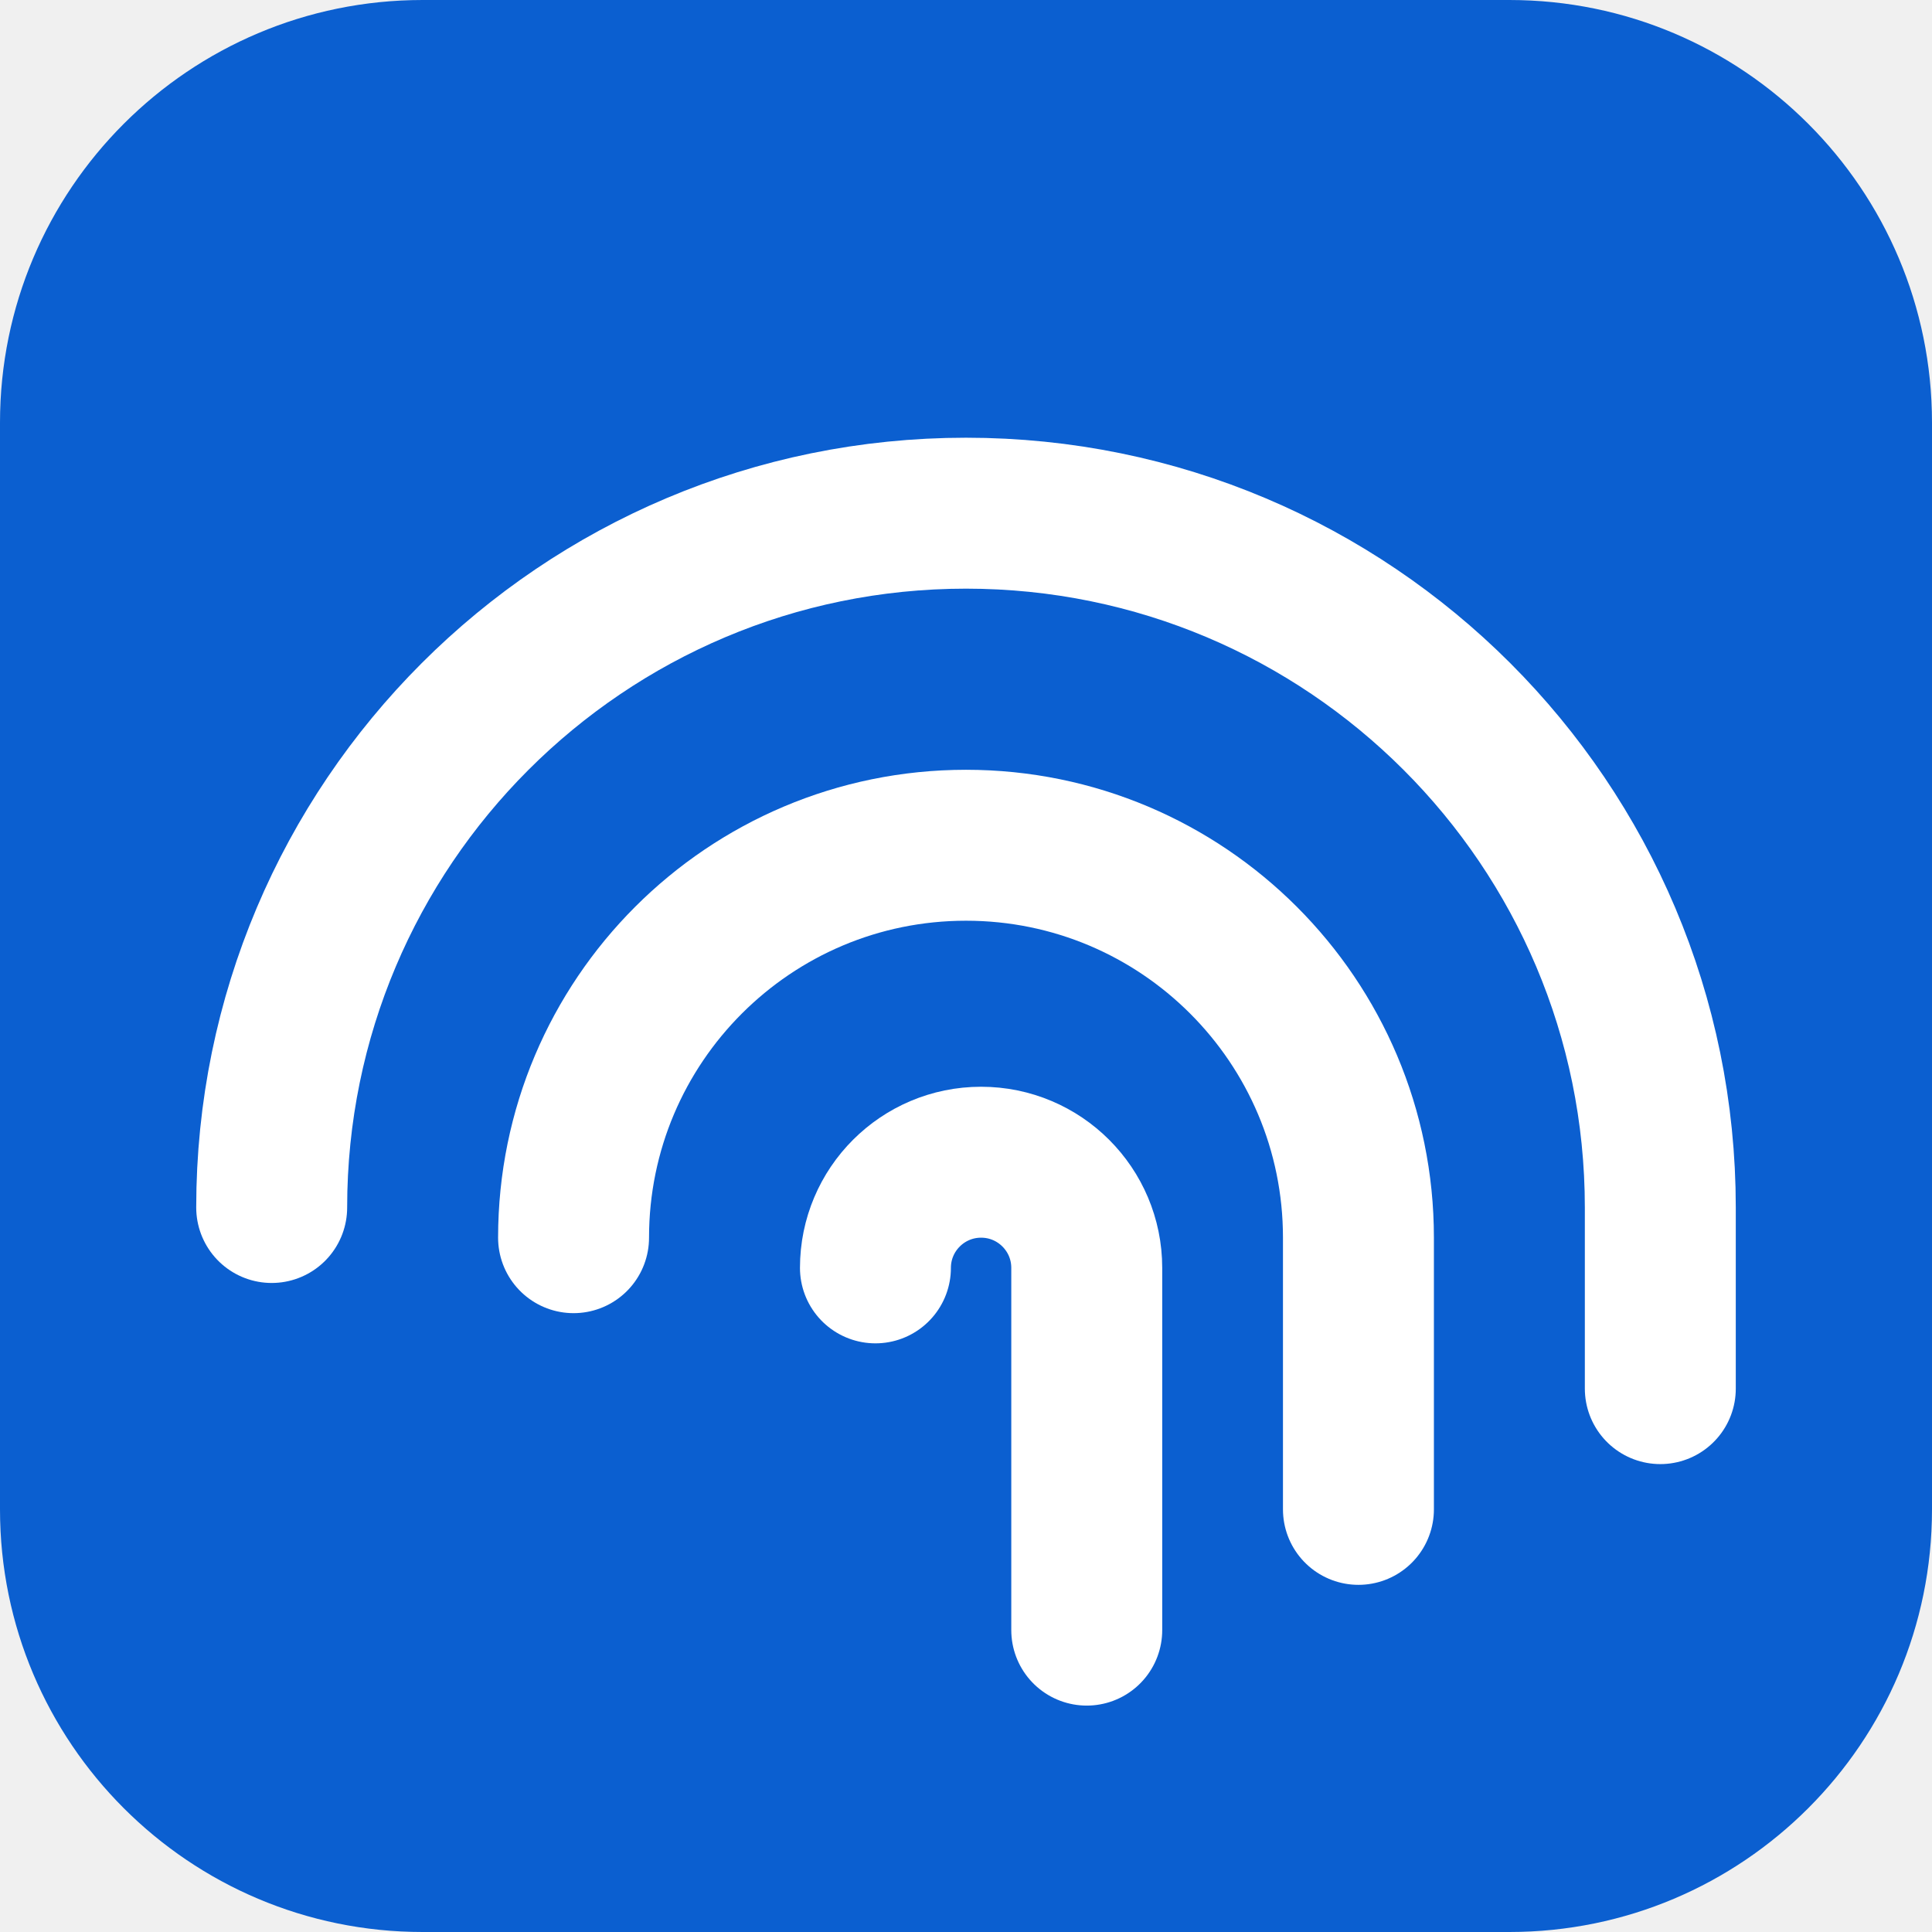
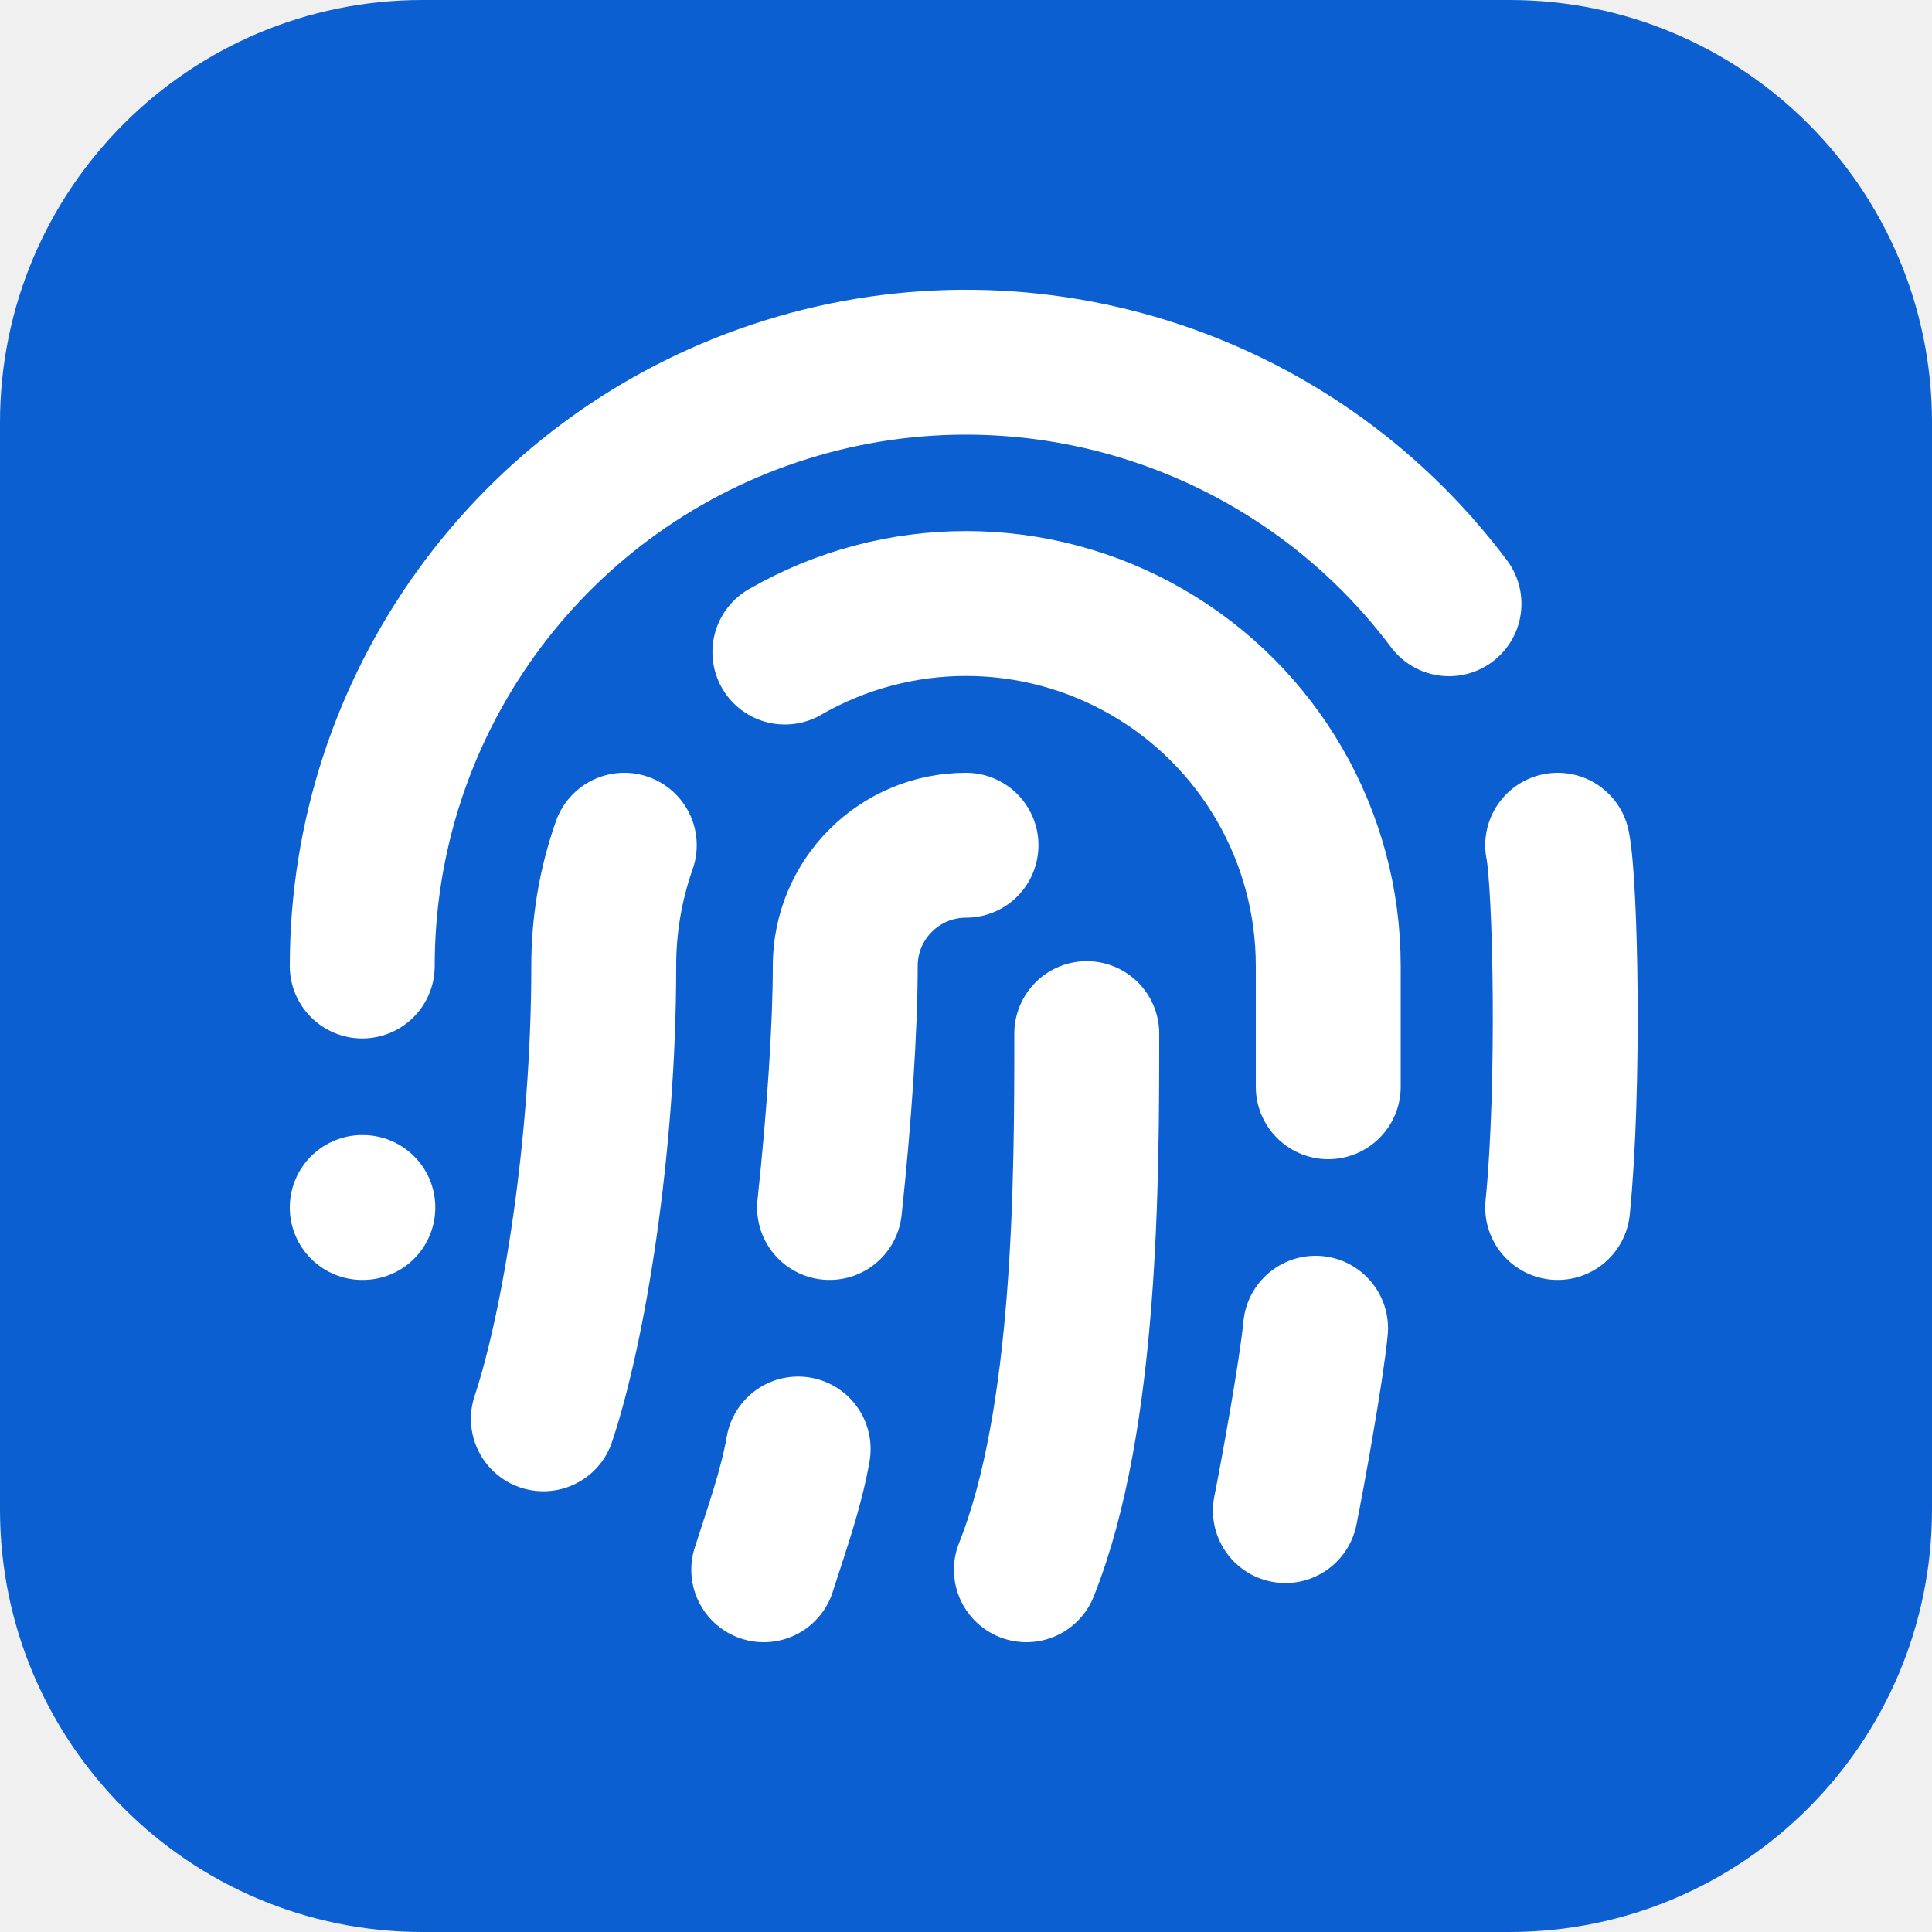
- <svg xmlns="http://www.w3.org/2000/svg" viewBox="0 0 64 64" role="img" aria-label="Fingerprint">
-   <rect width="64" height="64" rx="14" fill="#0b5fd0" />
-   <g fill="none" stroke="#fff" stroke-width="5" stroke-linecap="round">
-     <path d="M9 40a23 23 0 0 1 46 0v6" />
-     <path d="M19 41a13 13 0 0 1 26 0v9" />
-     <path d="M29 42a3.5 3.5 0 0 1 7 0v12" />
+ <svg xmlns="http://www.w3.org/2000/svg" viewBox="0 0 32 32">
+   <rect width="32" height="32" rx="7" fill="#0b5fd0" />
+   <g transform="translate(4,4)" fill="none" stroke="#fff" stroke-width="2.4" stroke-linecap="round" stroke-linejoin="round">
+     <path d="M12 10a2 2 0 0 0-2 2c0 1.02-.1 2.51-.26 4" />
+     <path d="M14 13.12c0 2.38 0 6.38-1 8.88" />
+     <path d="M17.29 21.02c.12-.6.43-2.3.5-3.02" />
+     <path d="M2 12a10 10 0 0 1 18-6" />
+     <path d="M2 16h.01" />
+     <path d="M21.8 16c.2-2 .131-5.354 0-6" />
+     <path d="M5 19.5C5.5 18 6 15 6 12a6 6 0 0 1 .34-2" />
+     <path d="M8.65 22c.21-.66.45-1.32.57-2" />
+     <path d="M9 6.8a6 6 0 0 1 9 5.2v2" />
  </g>
</svg>
